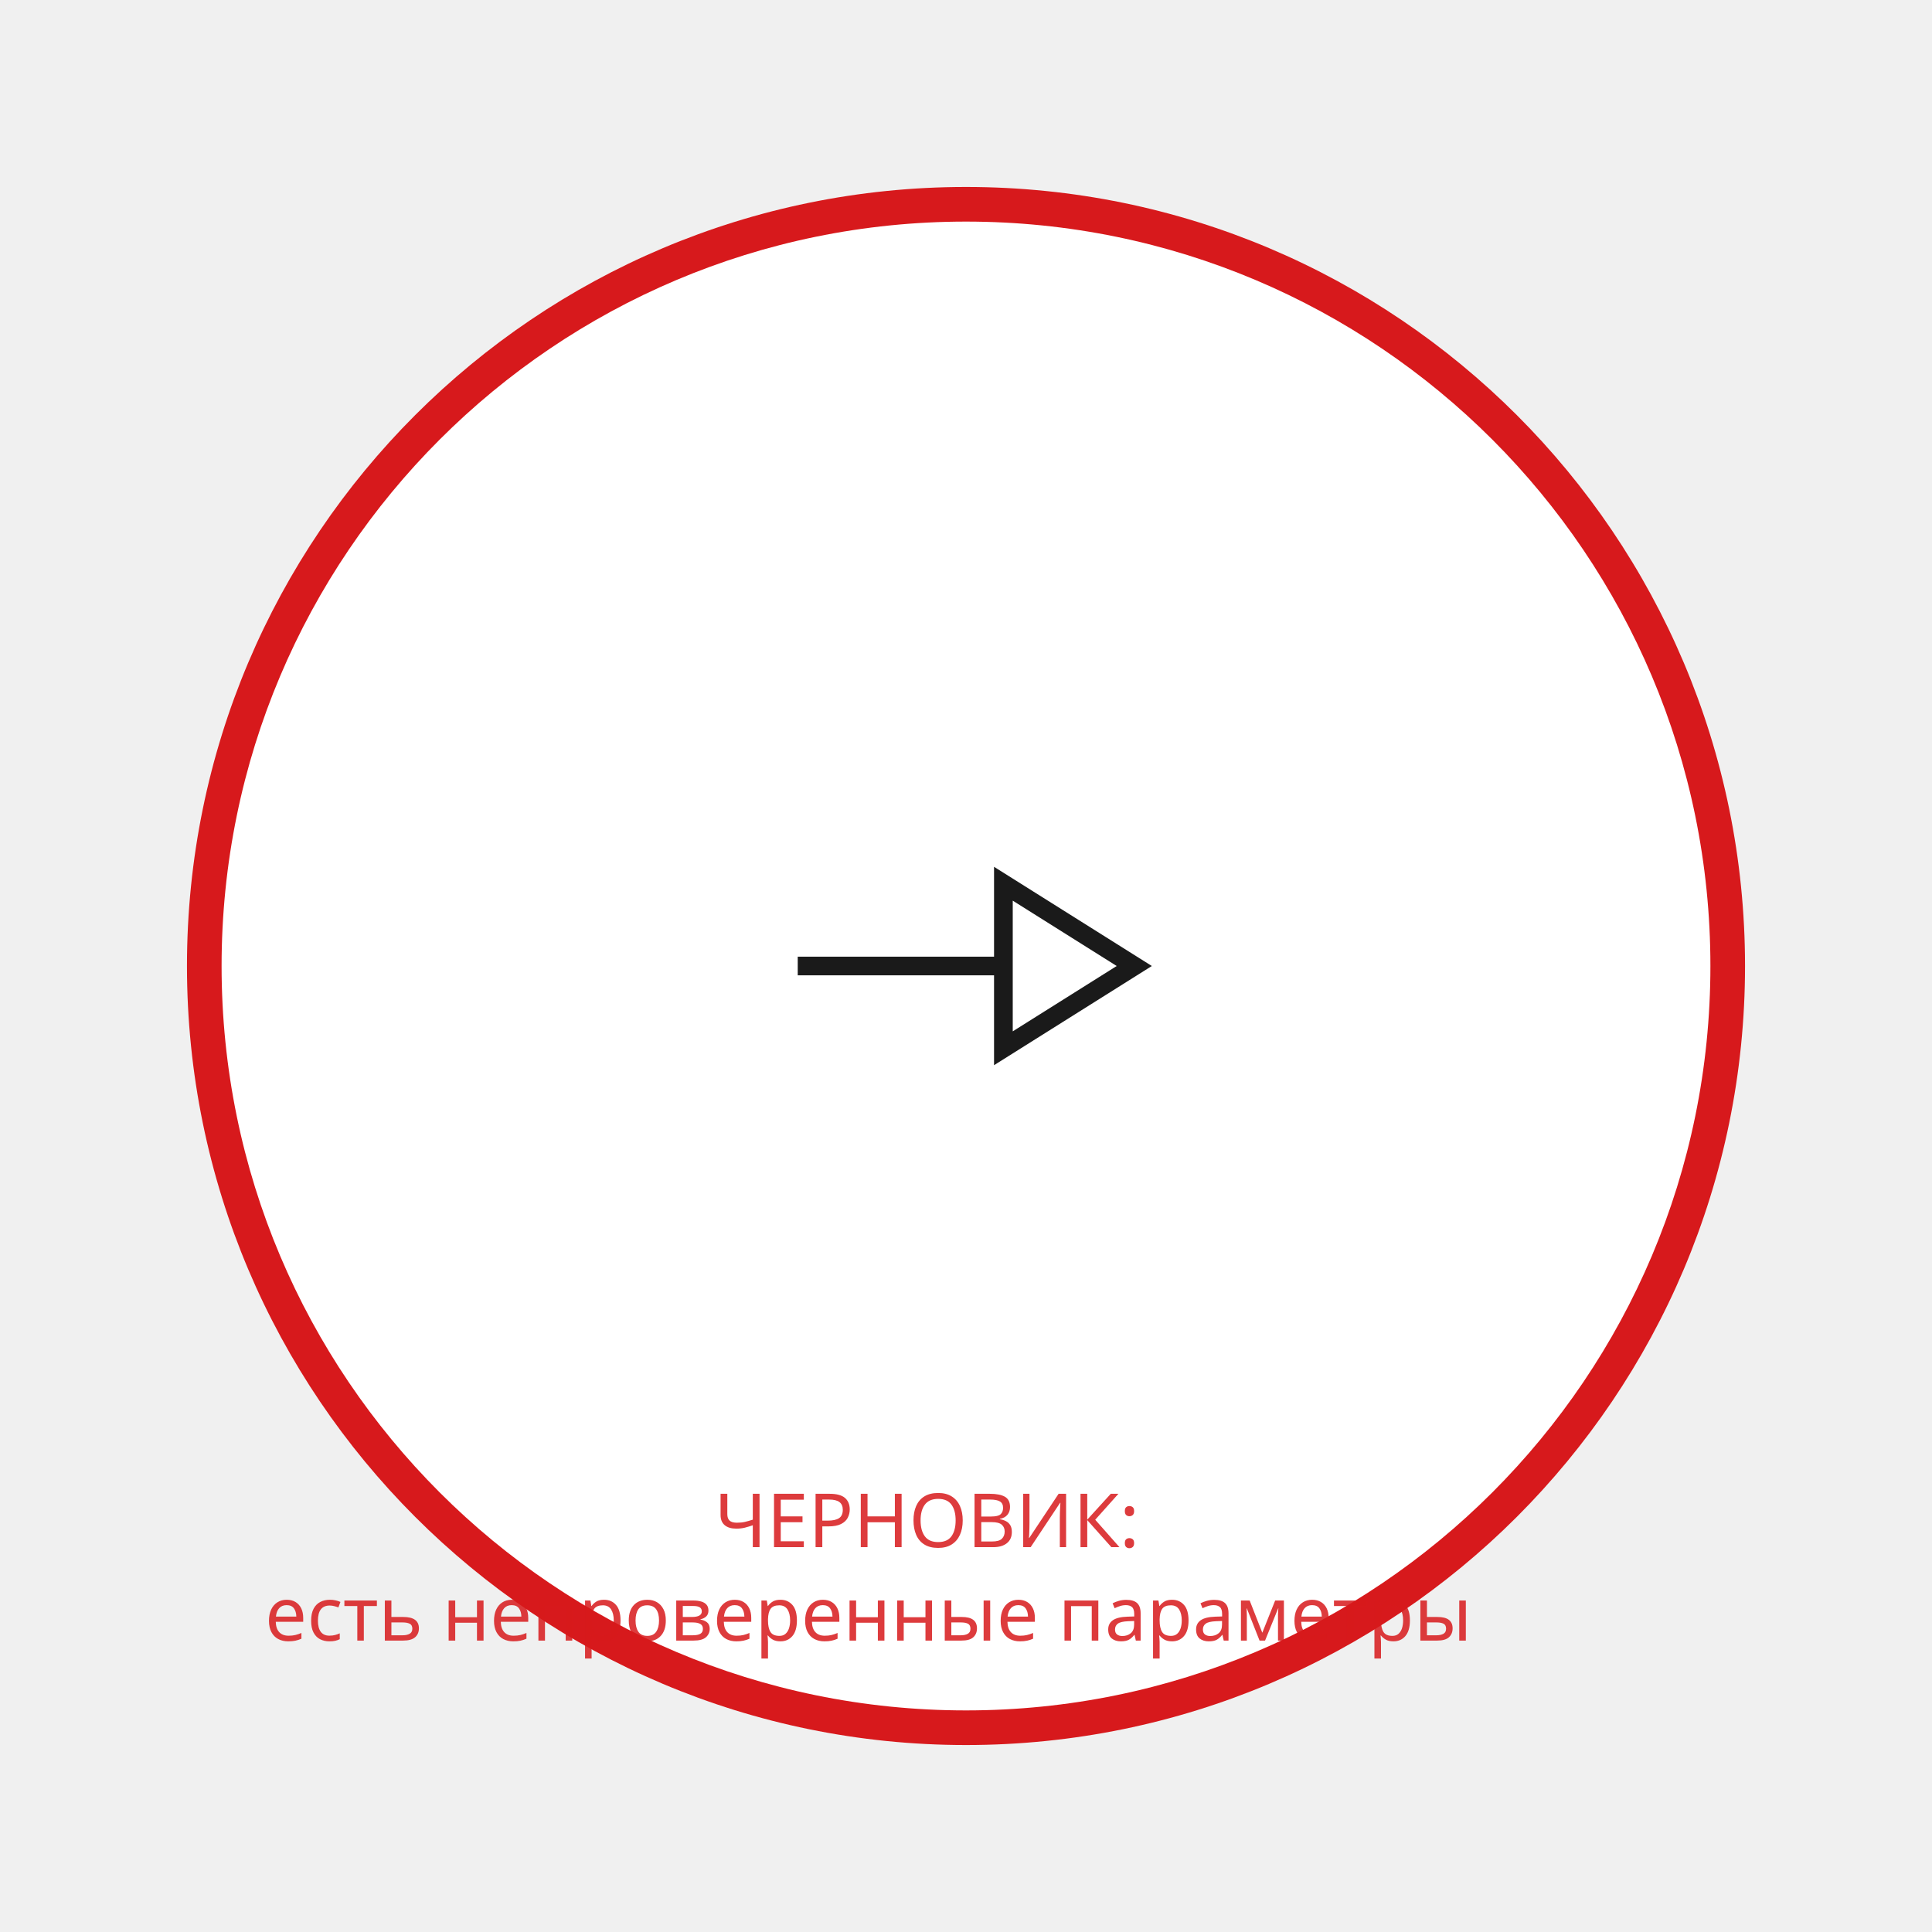
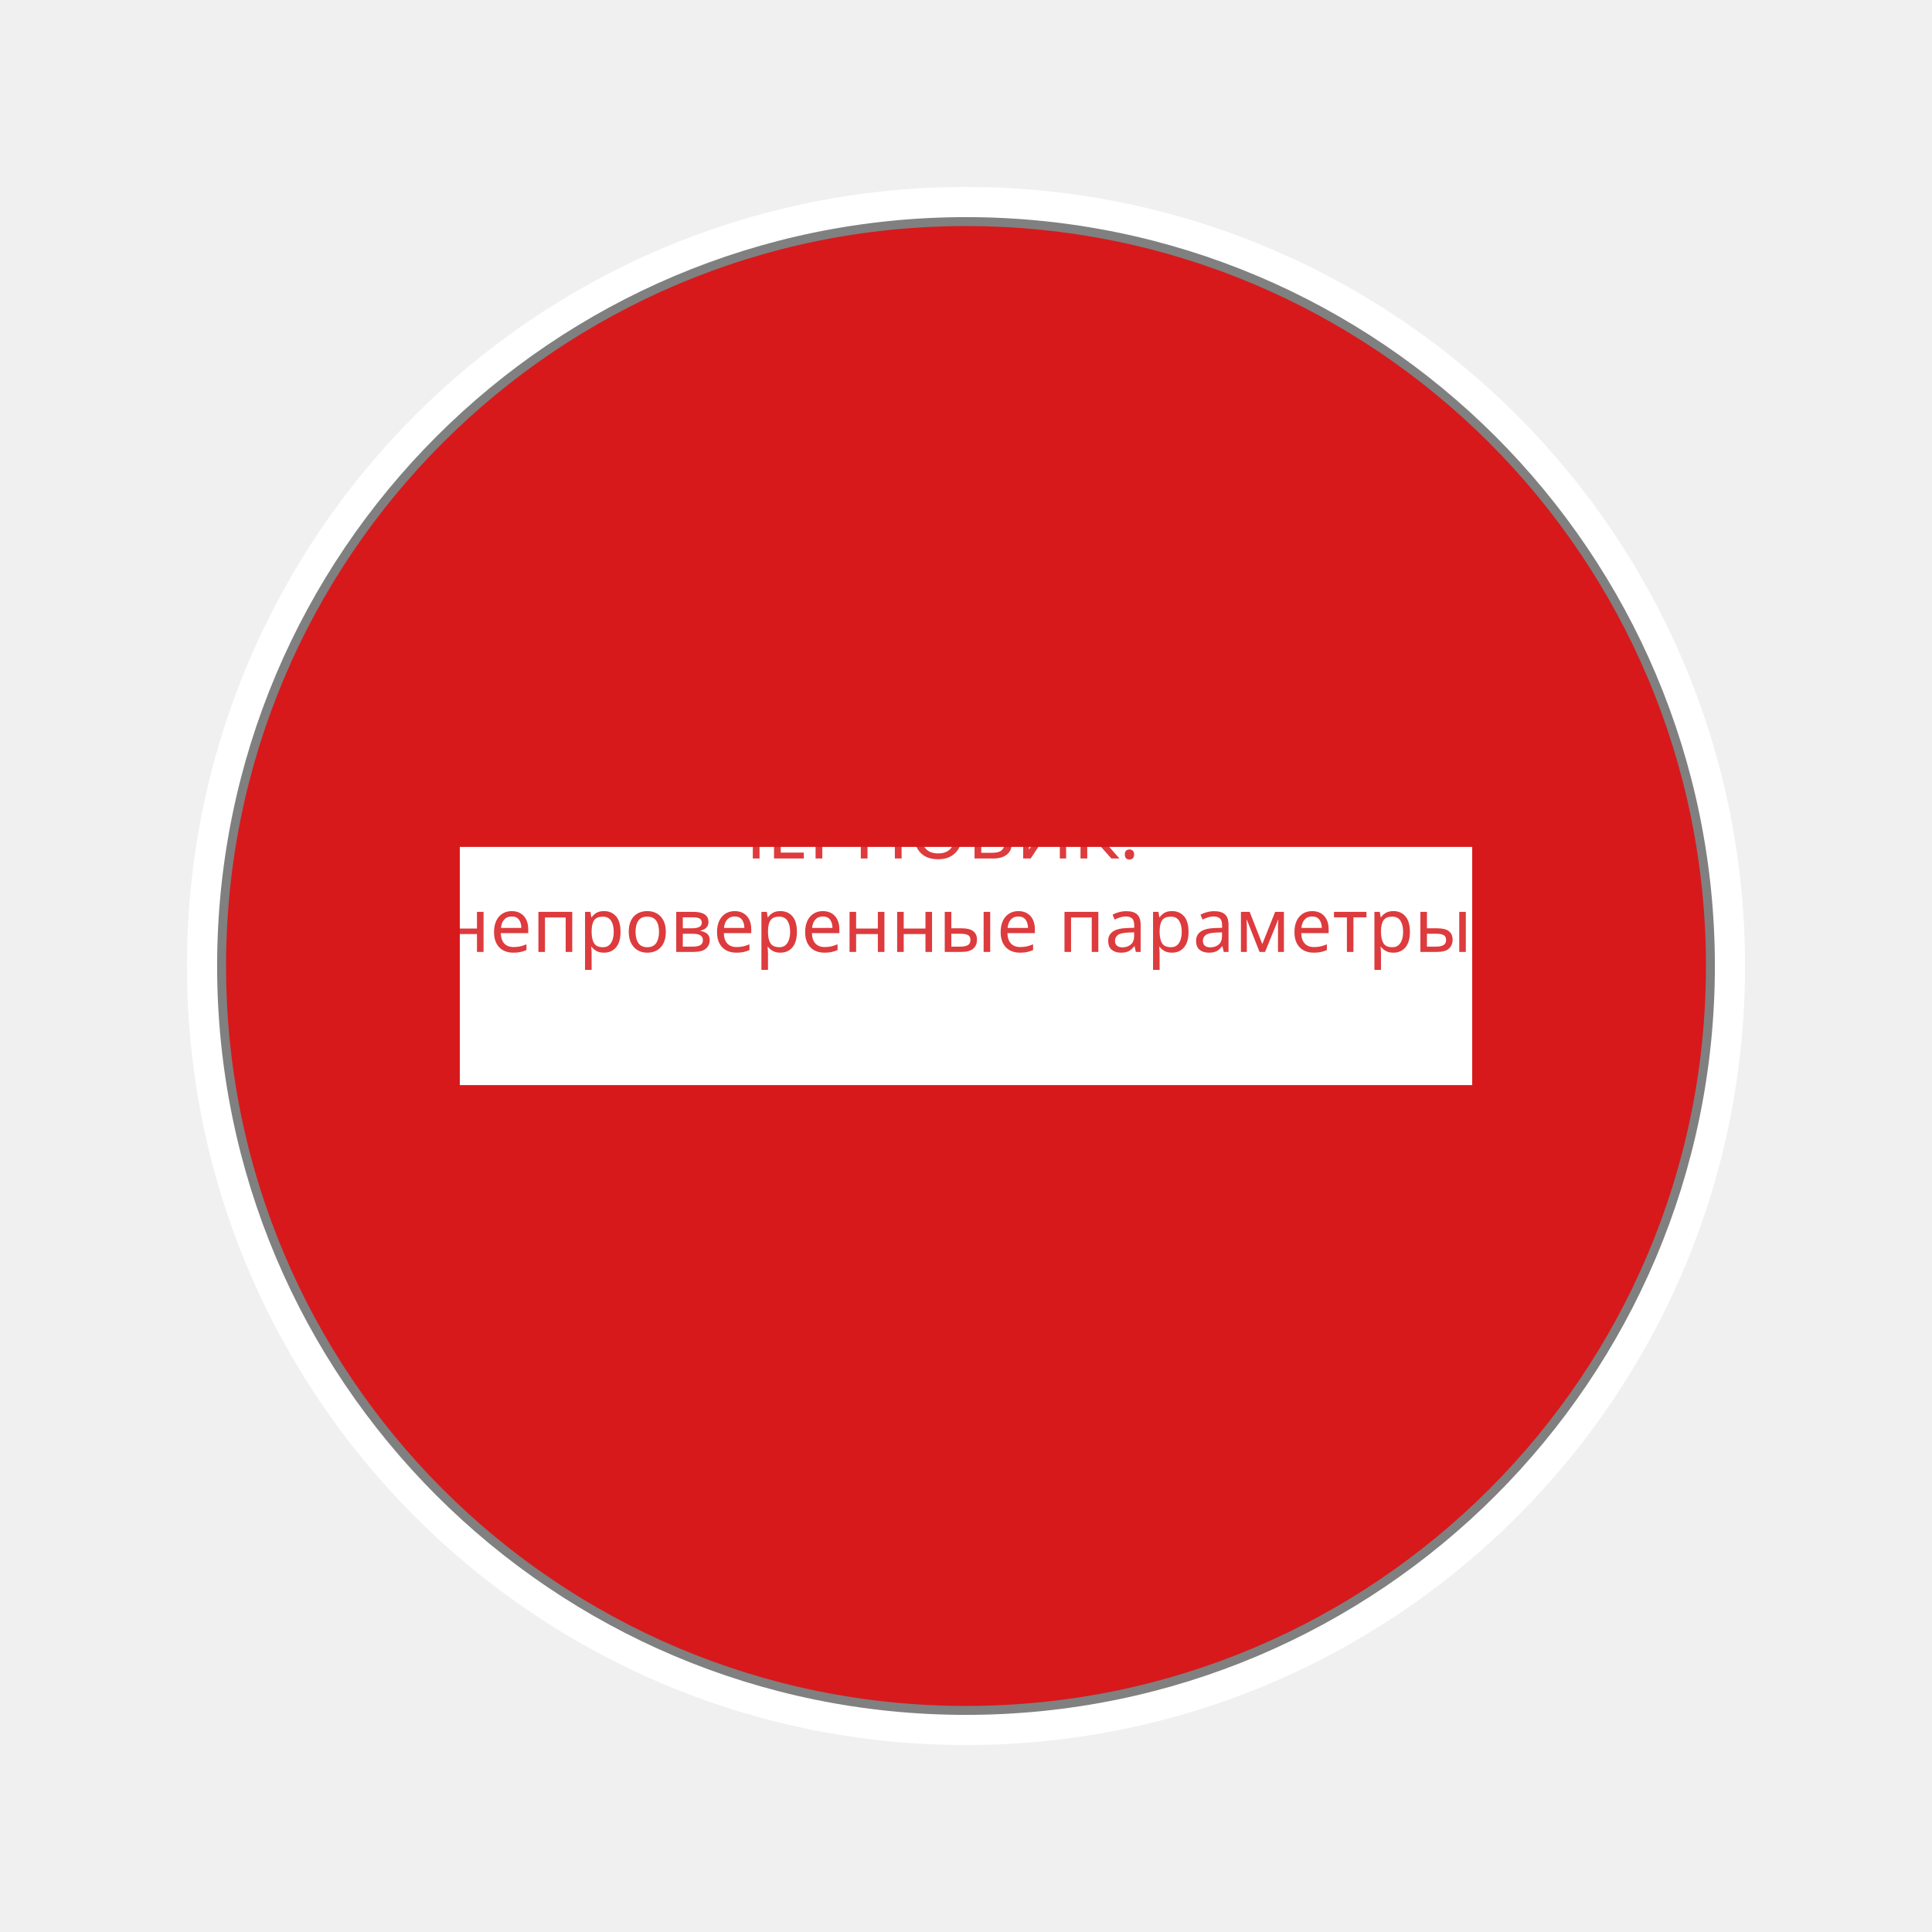
<svg xmlns="http://www.w3.org/2000/svg" viewBox="-558 -558 1116 1116" width="1116mm" height="1116mm">
  <g id="Geometry" transform="scale(1,-1)">
    <g id="Layer-Outline">
-       <path d="M450 0 A450 450 0 0 1 0 450 A450 450 0 0 1 -450 0 A450 450 0 0 1 0 -450 A450 450 0 0 1 450 0 Z" fill="#D7191C" stroke="none" />
+       <path d="M450 0 A450 450 0 0 1 0 450 A450 450 0 0 1 -450 0 A450 450 0 0 1 0 -450 A450 450 0 0 1 450 0 Z" fill="#FFFFFF" stroke="none" />
    </g>
    <g id="Layer-Field">
-       <path d="M430 0 A430 430 0 0 1 0 430 A430 430 0 0 1 -430 0 A430 430 0 0 1 0 -430 A430 430 0 0 1 430 0 Z" fill="#FFFFFF" stroke="none" />
+       <path d="M430 0 A430 430 0 0 1 0 430 A430 430 0 0 1 -430 0 A430 430 0 0 1 0 -430 A430 430 0 0 1 430 0 Z" fill="#D7191C" stroke="none" />
    </g>
-     <g id="Layer-Pictogram">
-       <path d="M-97.2 0 L21.6 0 L21.6 47.52 L97.2 0 L21.6 -47.52 L21.6 0 L-97.2 0 Z" fill="none" stroke="#1A1A1A" stroke-width="10.8" />
+     <g id="Layer-Composition">
+       <path d="M430 0 A430 430 0 0 1 0 430 A430 430 0 0 1 -430 0 A430 430 0 0 1 0 -430 A430 430 0 0 1 430 0 Z" fill="none" stroke="#808080" stroke-width="5.16" />
+     </g>
+     <g id="Layer-Composition">
+       <path d="M-292.4 -68.8 L292.4 -68.8 L292.4 68.8 L-292.4 68.8 L-292.4 -68.8 Z" fill="#FFFFFF" stroke="none" />
    </g>
  </g>
  <g id="DraftWatermark">
-     <text x="-145.215" y="335.704" font-family="DejaVu Sans Bold, Liberation Sans Bold, Arial Bold, sans-serif" font-size="43.171" fill="#D7191C" fill-opacity="0.85">ЧЕРНОВИК:</text>
-     <text x="-405" y="389.668" font-family="DejaVu Sans Bold, Liberation Sans Bold, Arial Bold, sans-serif" font-size="43.171" fill="#D7191C" fill-opacity="0.85">есть непроверенные параметры</text>
+     <text x="-145.215" y="-62.096" font-family="DejaVu Sans Bold, Liberation Sans Bold, Arial Bold, sans-serif" font-size="43.171" fill="#D7191C" fill-opacity="0.85">ЧЕРНОВИК:</text>
+     <text x="-405" y="-8.132" font-family="DejaVu Sans Bold, Liberation Sans Bold, Arial Bold, sans-serif" font-size="43.171" fill="#D7191C" fill-opacity="0.85">есть непроверенные параметры</text>
  </g>
</svg>
